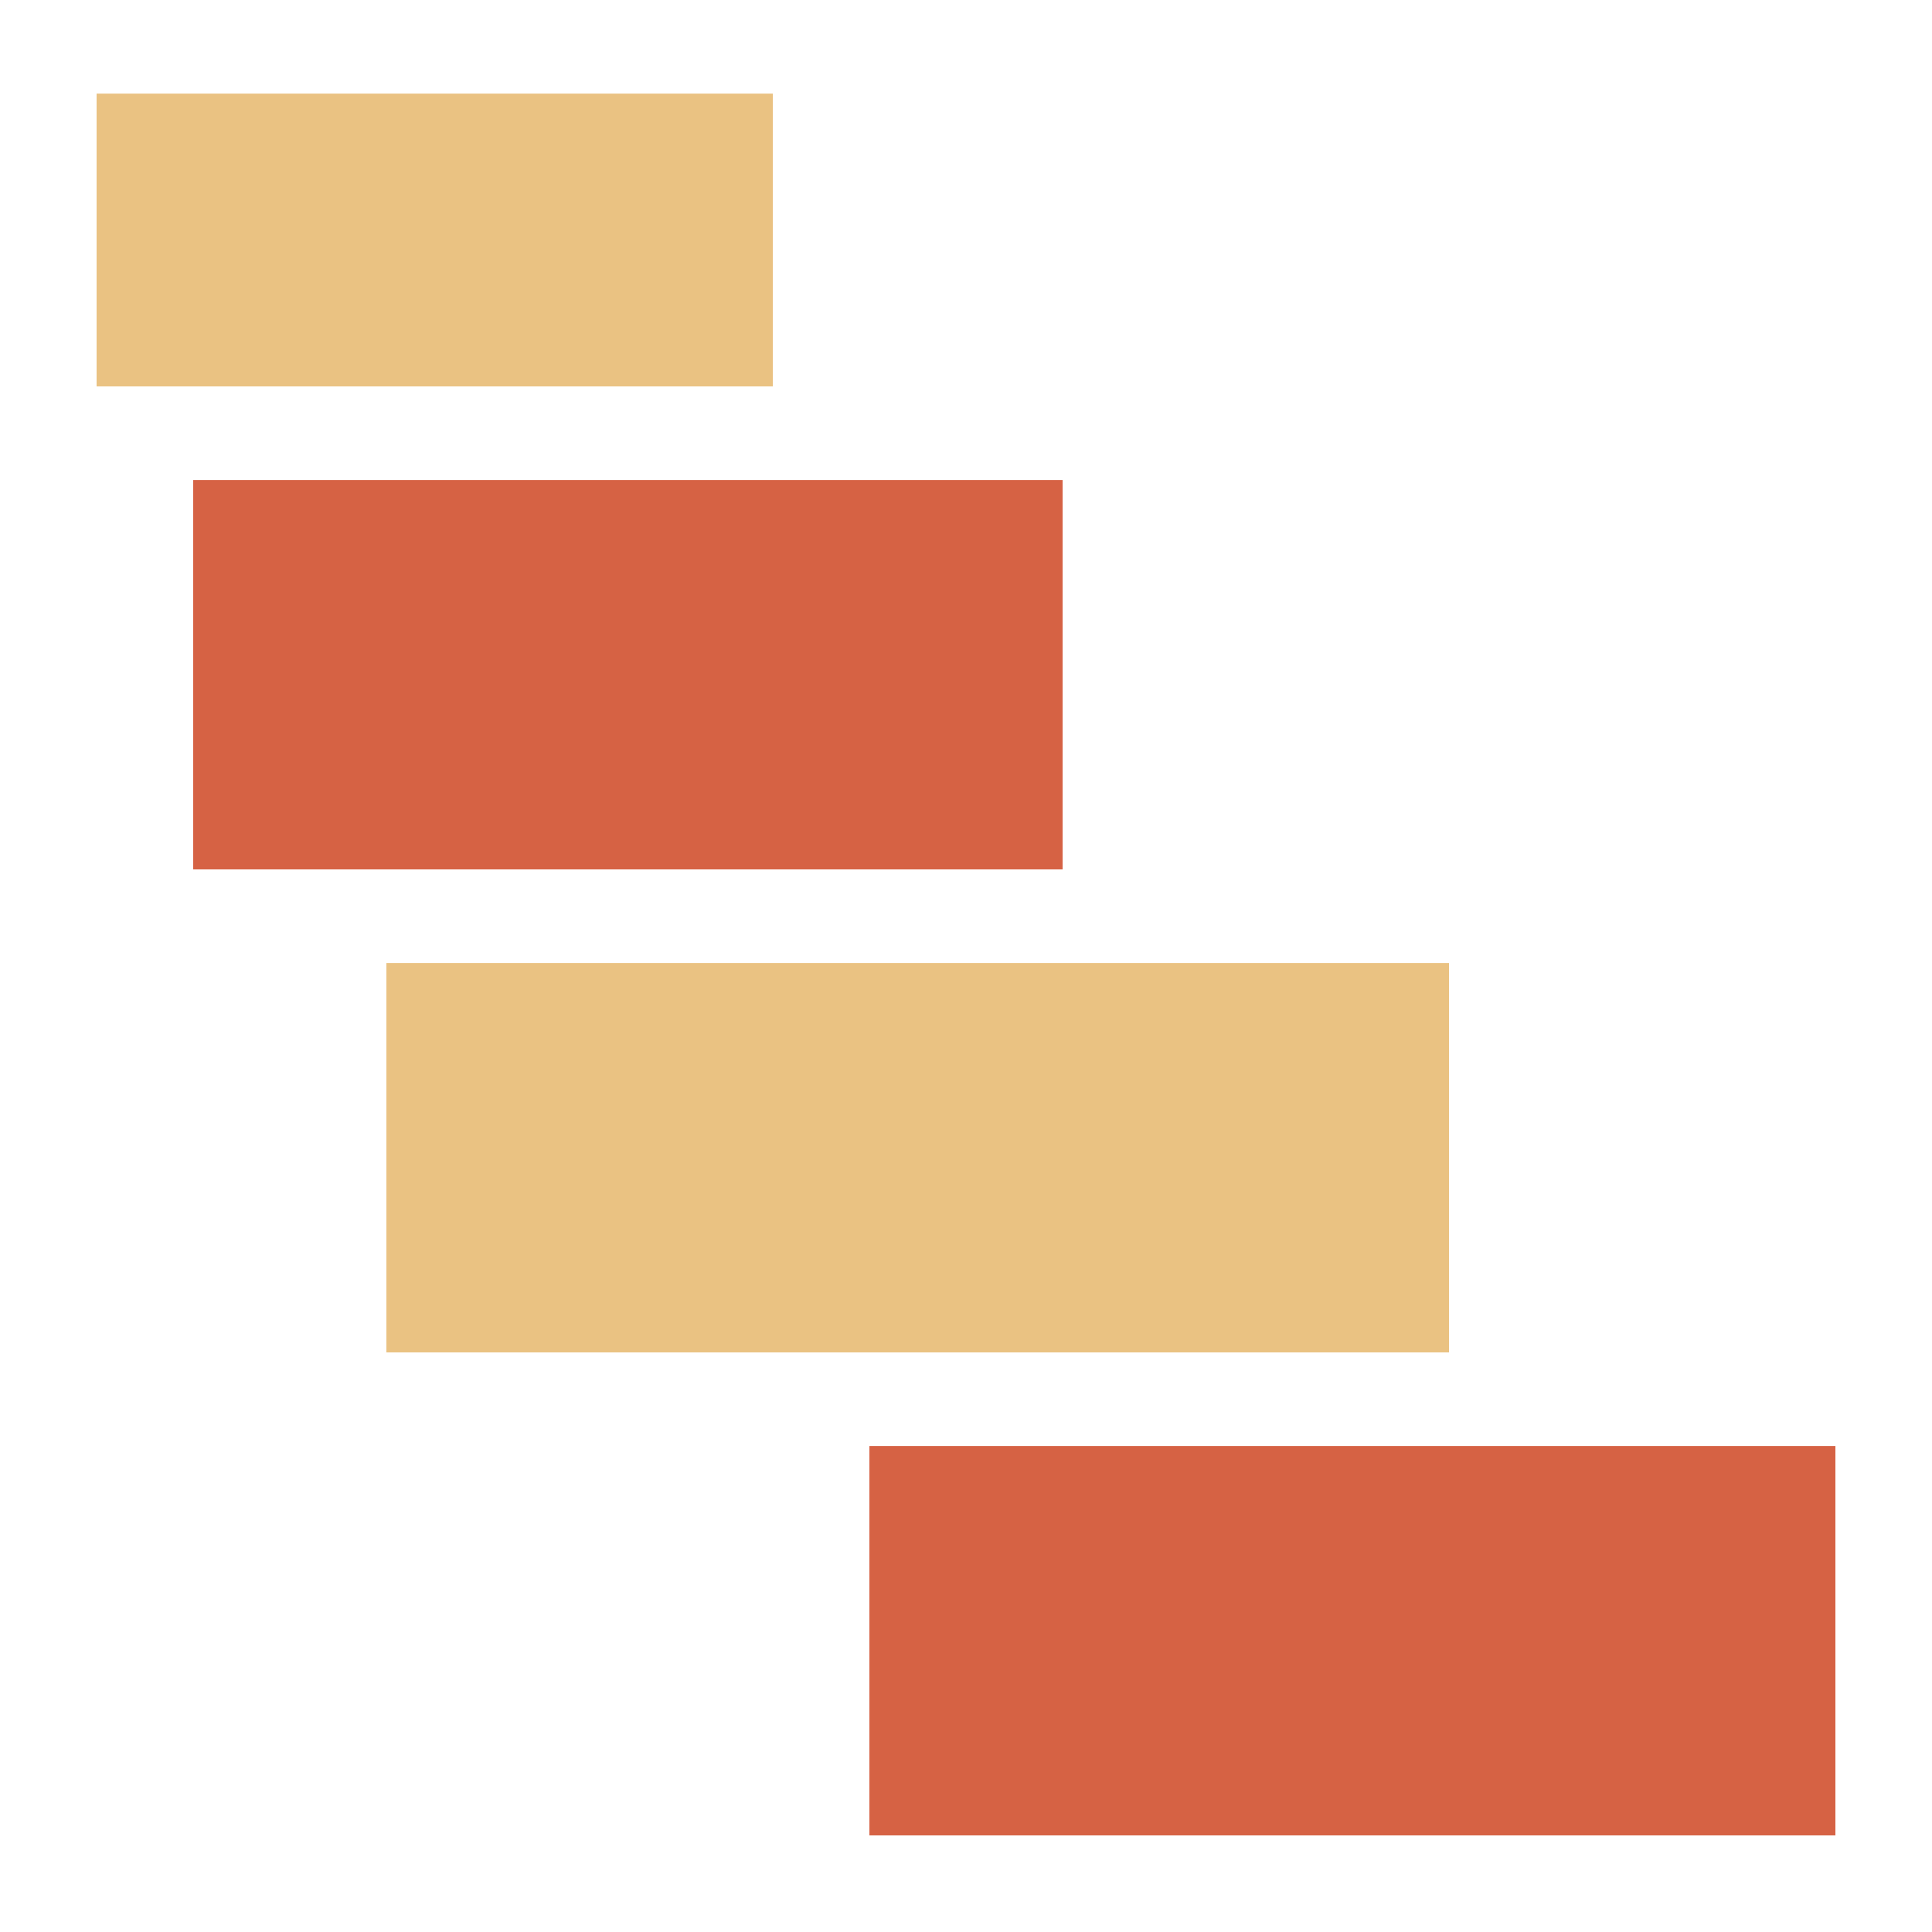
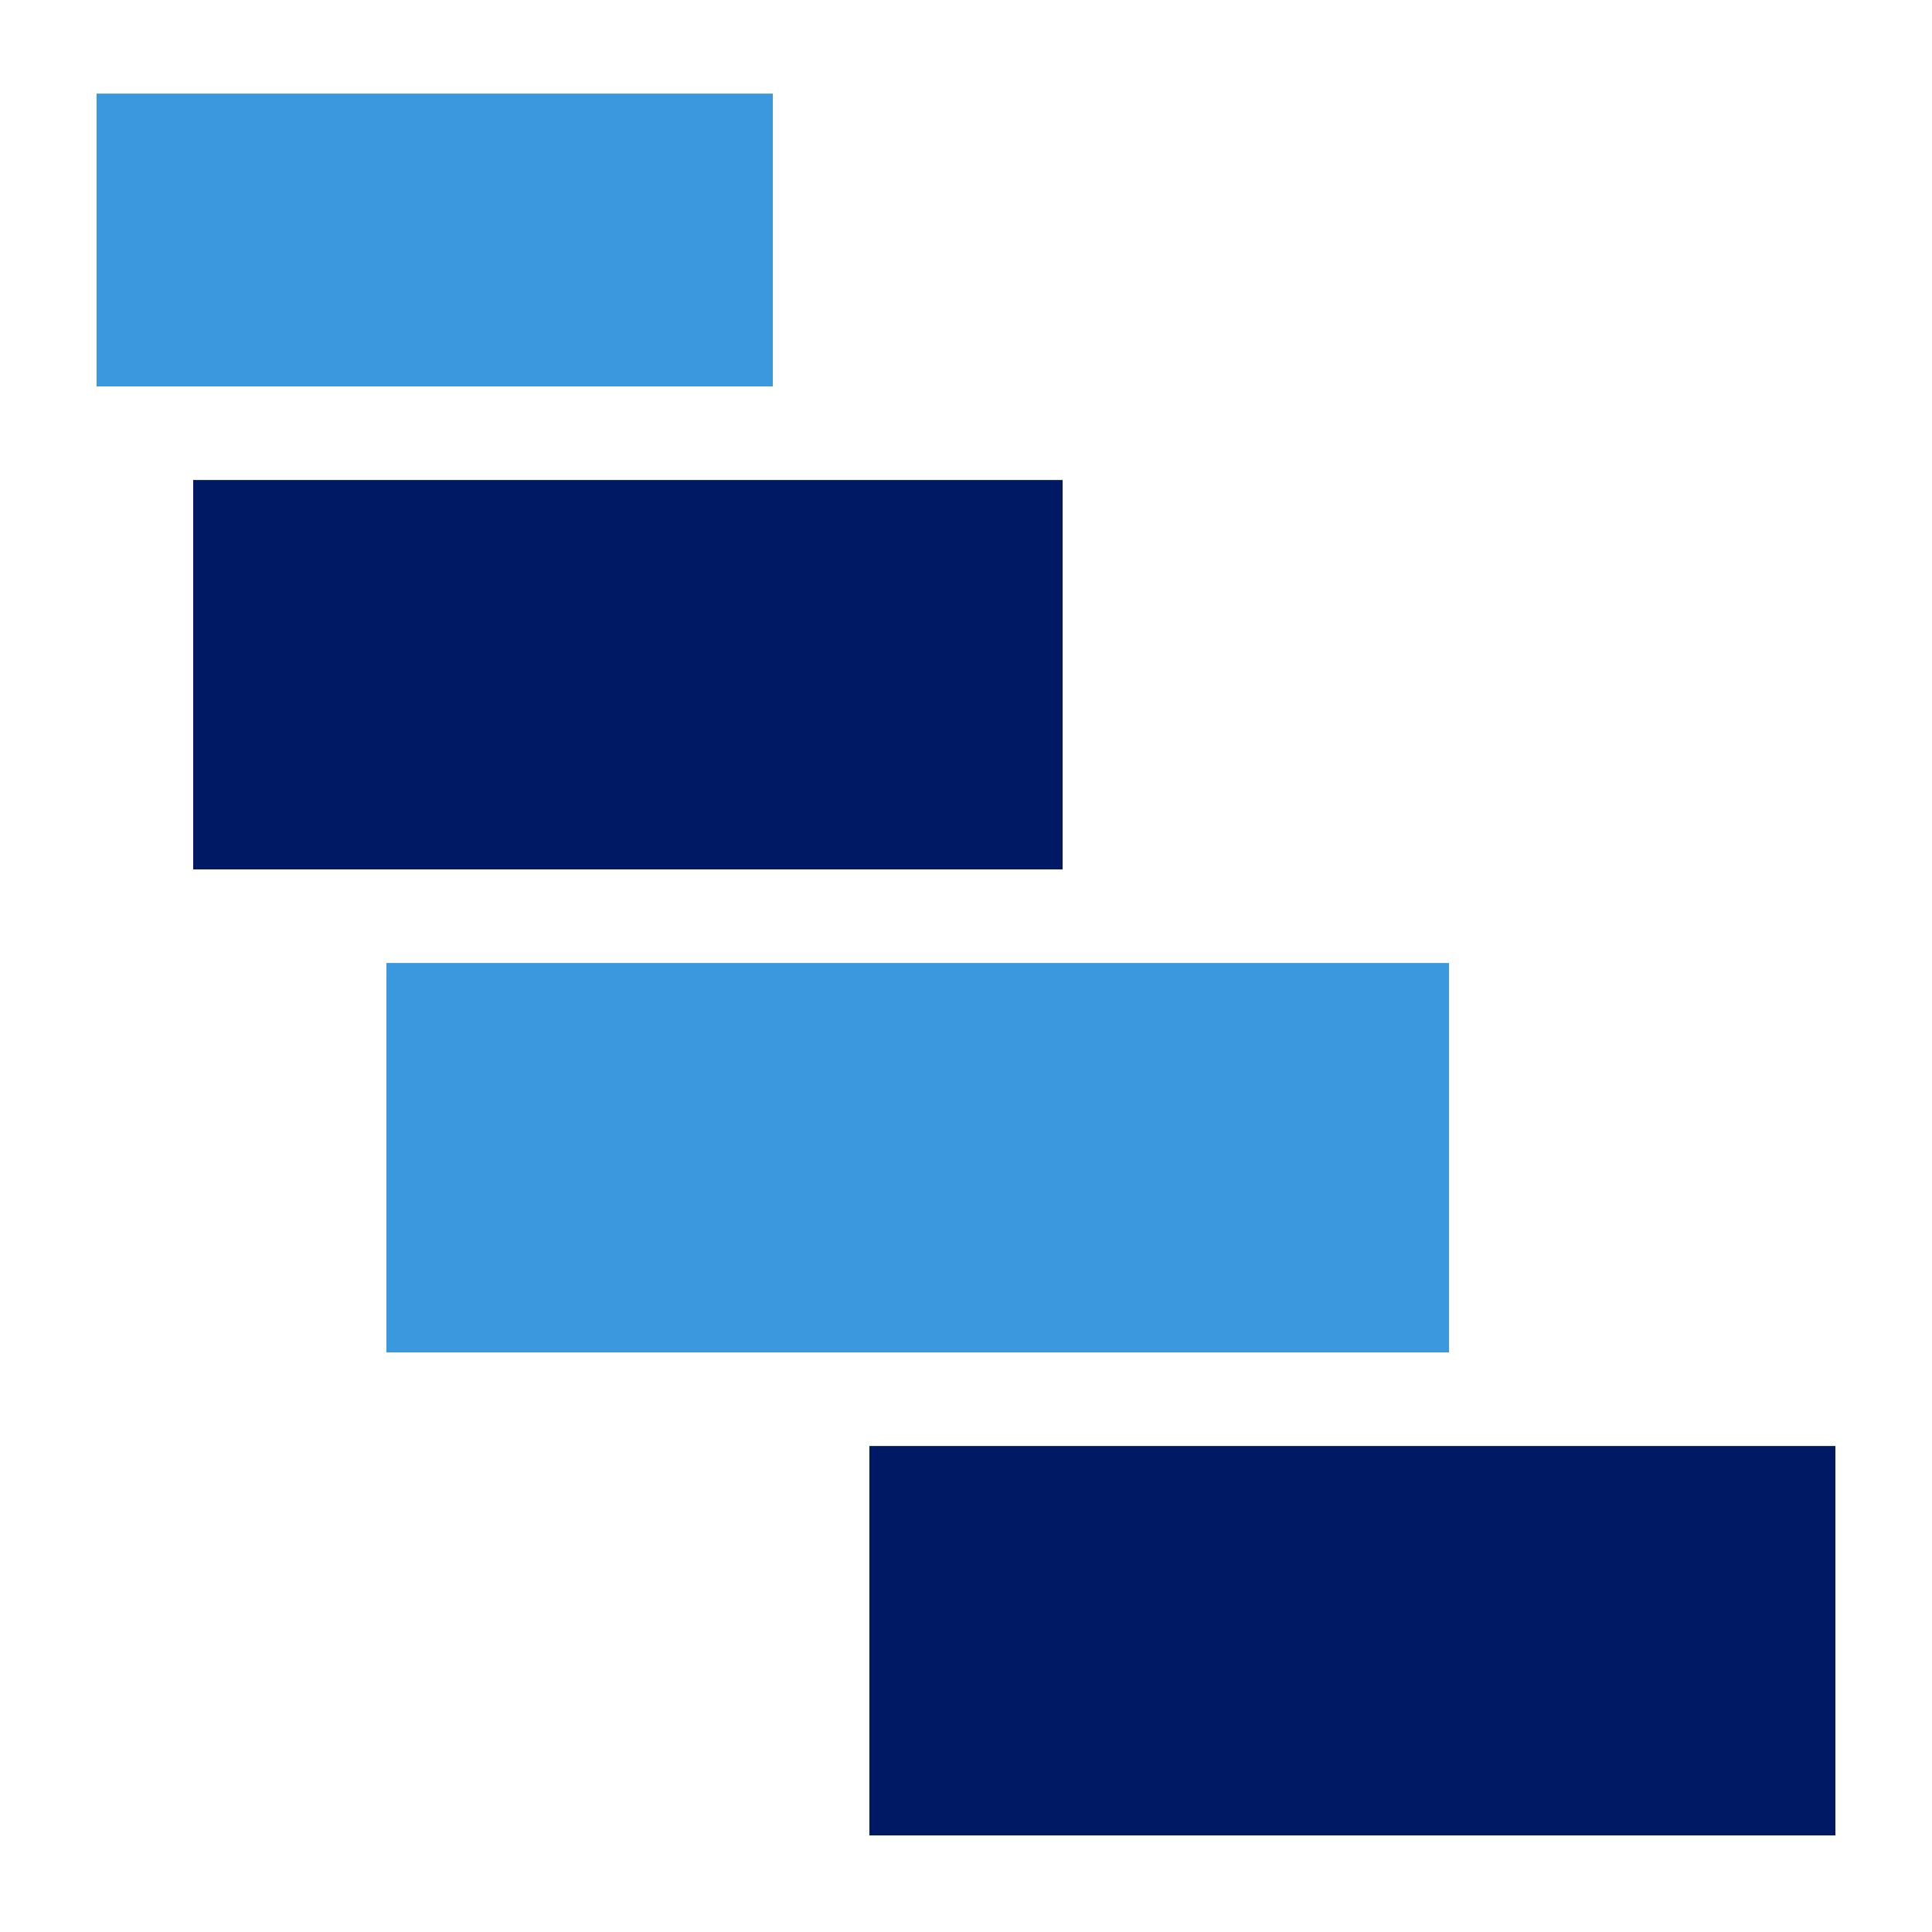
<svg xmlns="http://www.w3.org/2000/svg" version="1.1" width="20" height="20" viewBox="0 0 20 20">
  <g id="gantt">
-     <path id="Фігура-5" d="M1.000,0.969 L8.000,0.969 L8.000,4.000 L1.000,4.000 L1.000,0.969 z" fill="#EAC282" />
-     <path id="Фігура-5-копія" d="M2.000,4.969 L11.000,4.969 L11.000,9.000 L2.000,9.000 L2.000,4.969 z" fill="#D66244" />
-     <path id="Фігура-5-копія-2" d="M4.000,9.969 L15.000,9.969 L15.000,14.000 L4.000,14.000 L4.000,9.969 z" fill="#EAC282" />
-     <path id="Фігура-5-копія-3" d="M9.000,14.969 L19.000,14.969 L19.000,19.000 L9.000,19.000 L9.000,14.969 z" fill="#D66244" />
+     <path id="Фігура-5" d="M1.000,0.969 L8.000,0.969 L8.000,4.000 L1.000,4.000 L1.000,0.969 z" fill="#3B97DE" />
+     <path id="Фігура-5-копія" d="M2.000,4.969 L11.000,4.969 L11.000,9.000 L2.000,9.000 L2.000,4.969 z" fill="#001965" />
+     <path id="Фігура-5-копія-2" d="M4.000,9.969 L15.000,9.969 L15.000,14.000 L4.000,14.000 L4.000,9.969 z" fill="#3B97DE" />
+     <path id="Фігура-5-копія-3" d="M9.000,14.969 L19.000,14.969 L19.000,19.000 L9.000,19.000 L9.000,14.969 z" fill="#001965" />
  </g>
</svg>
